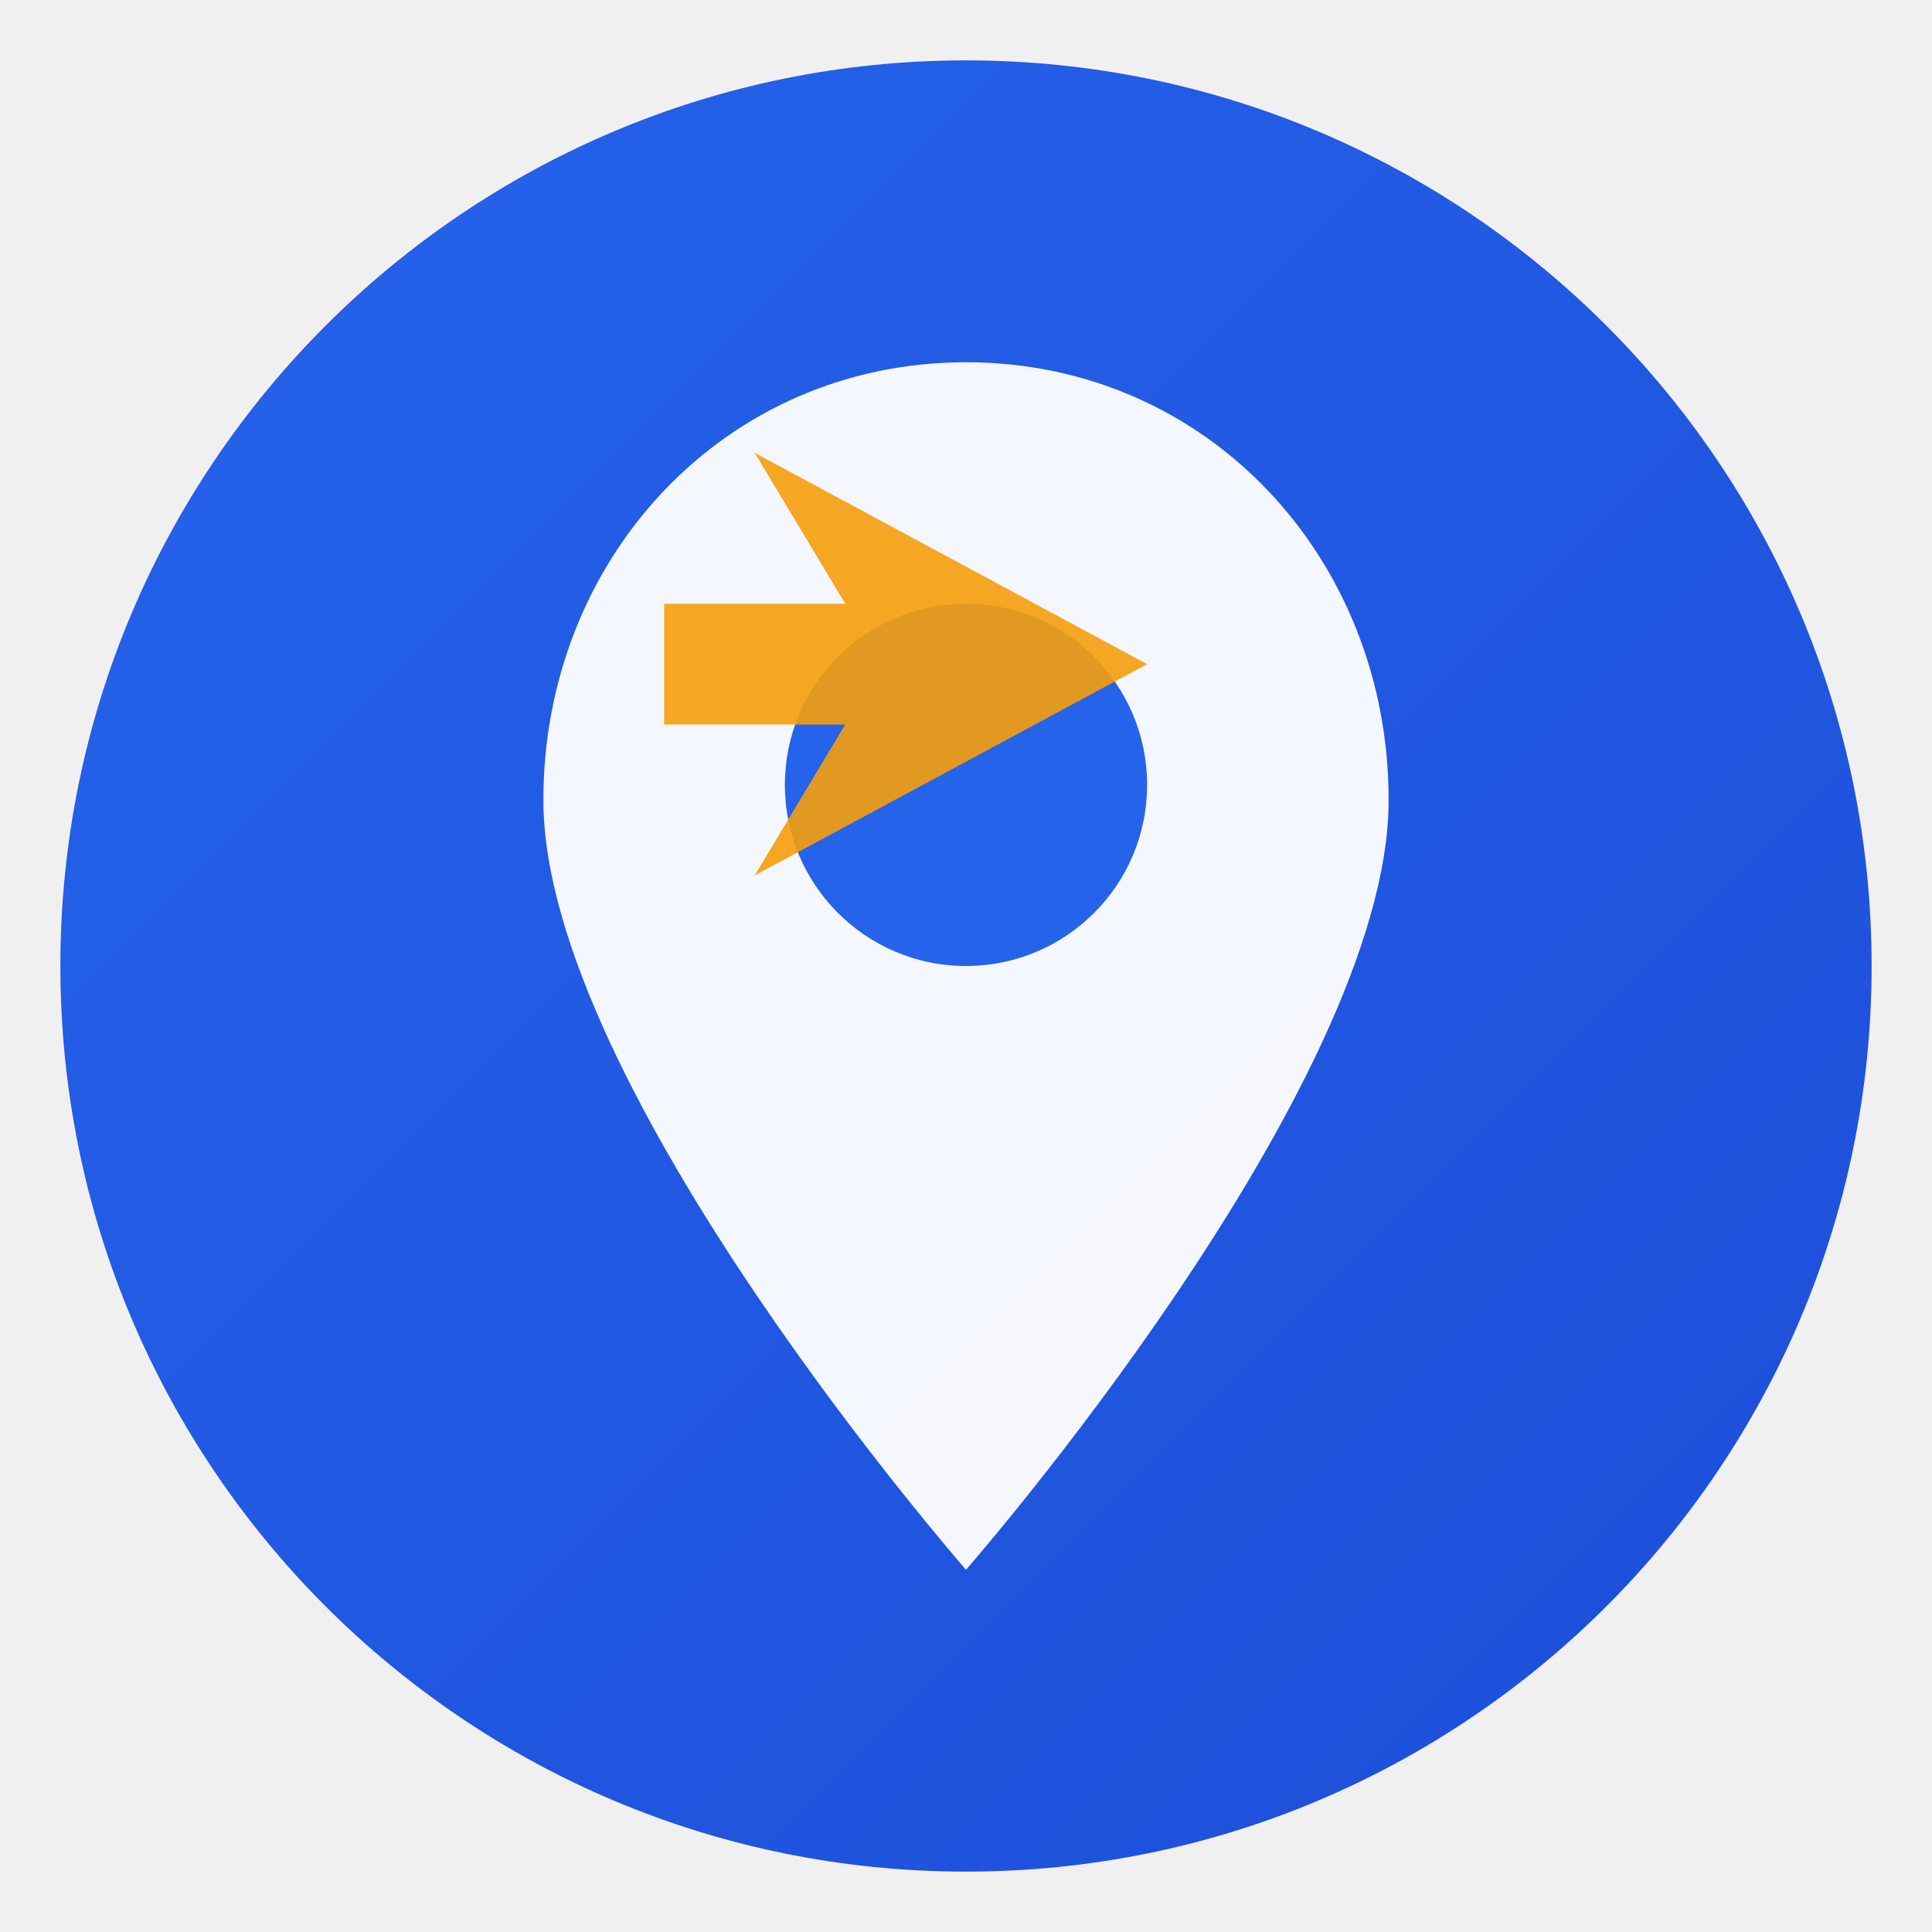
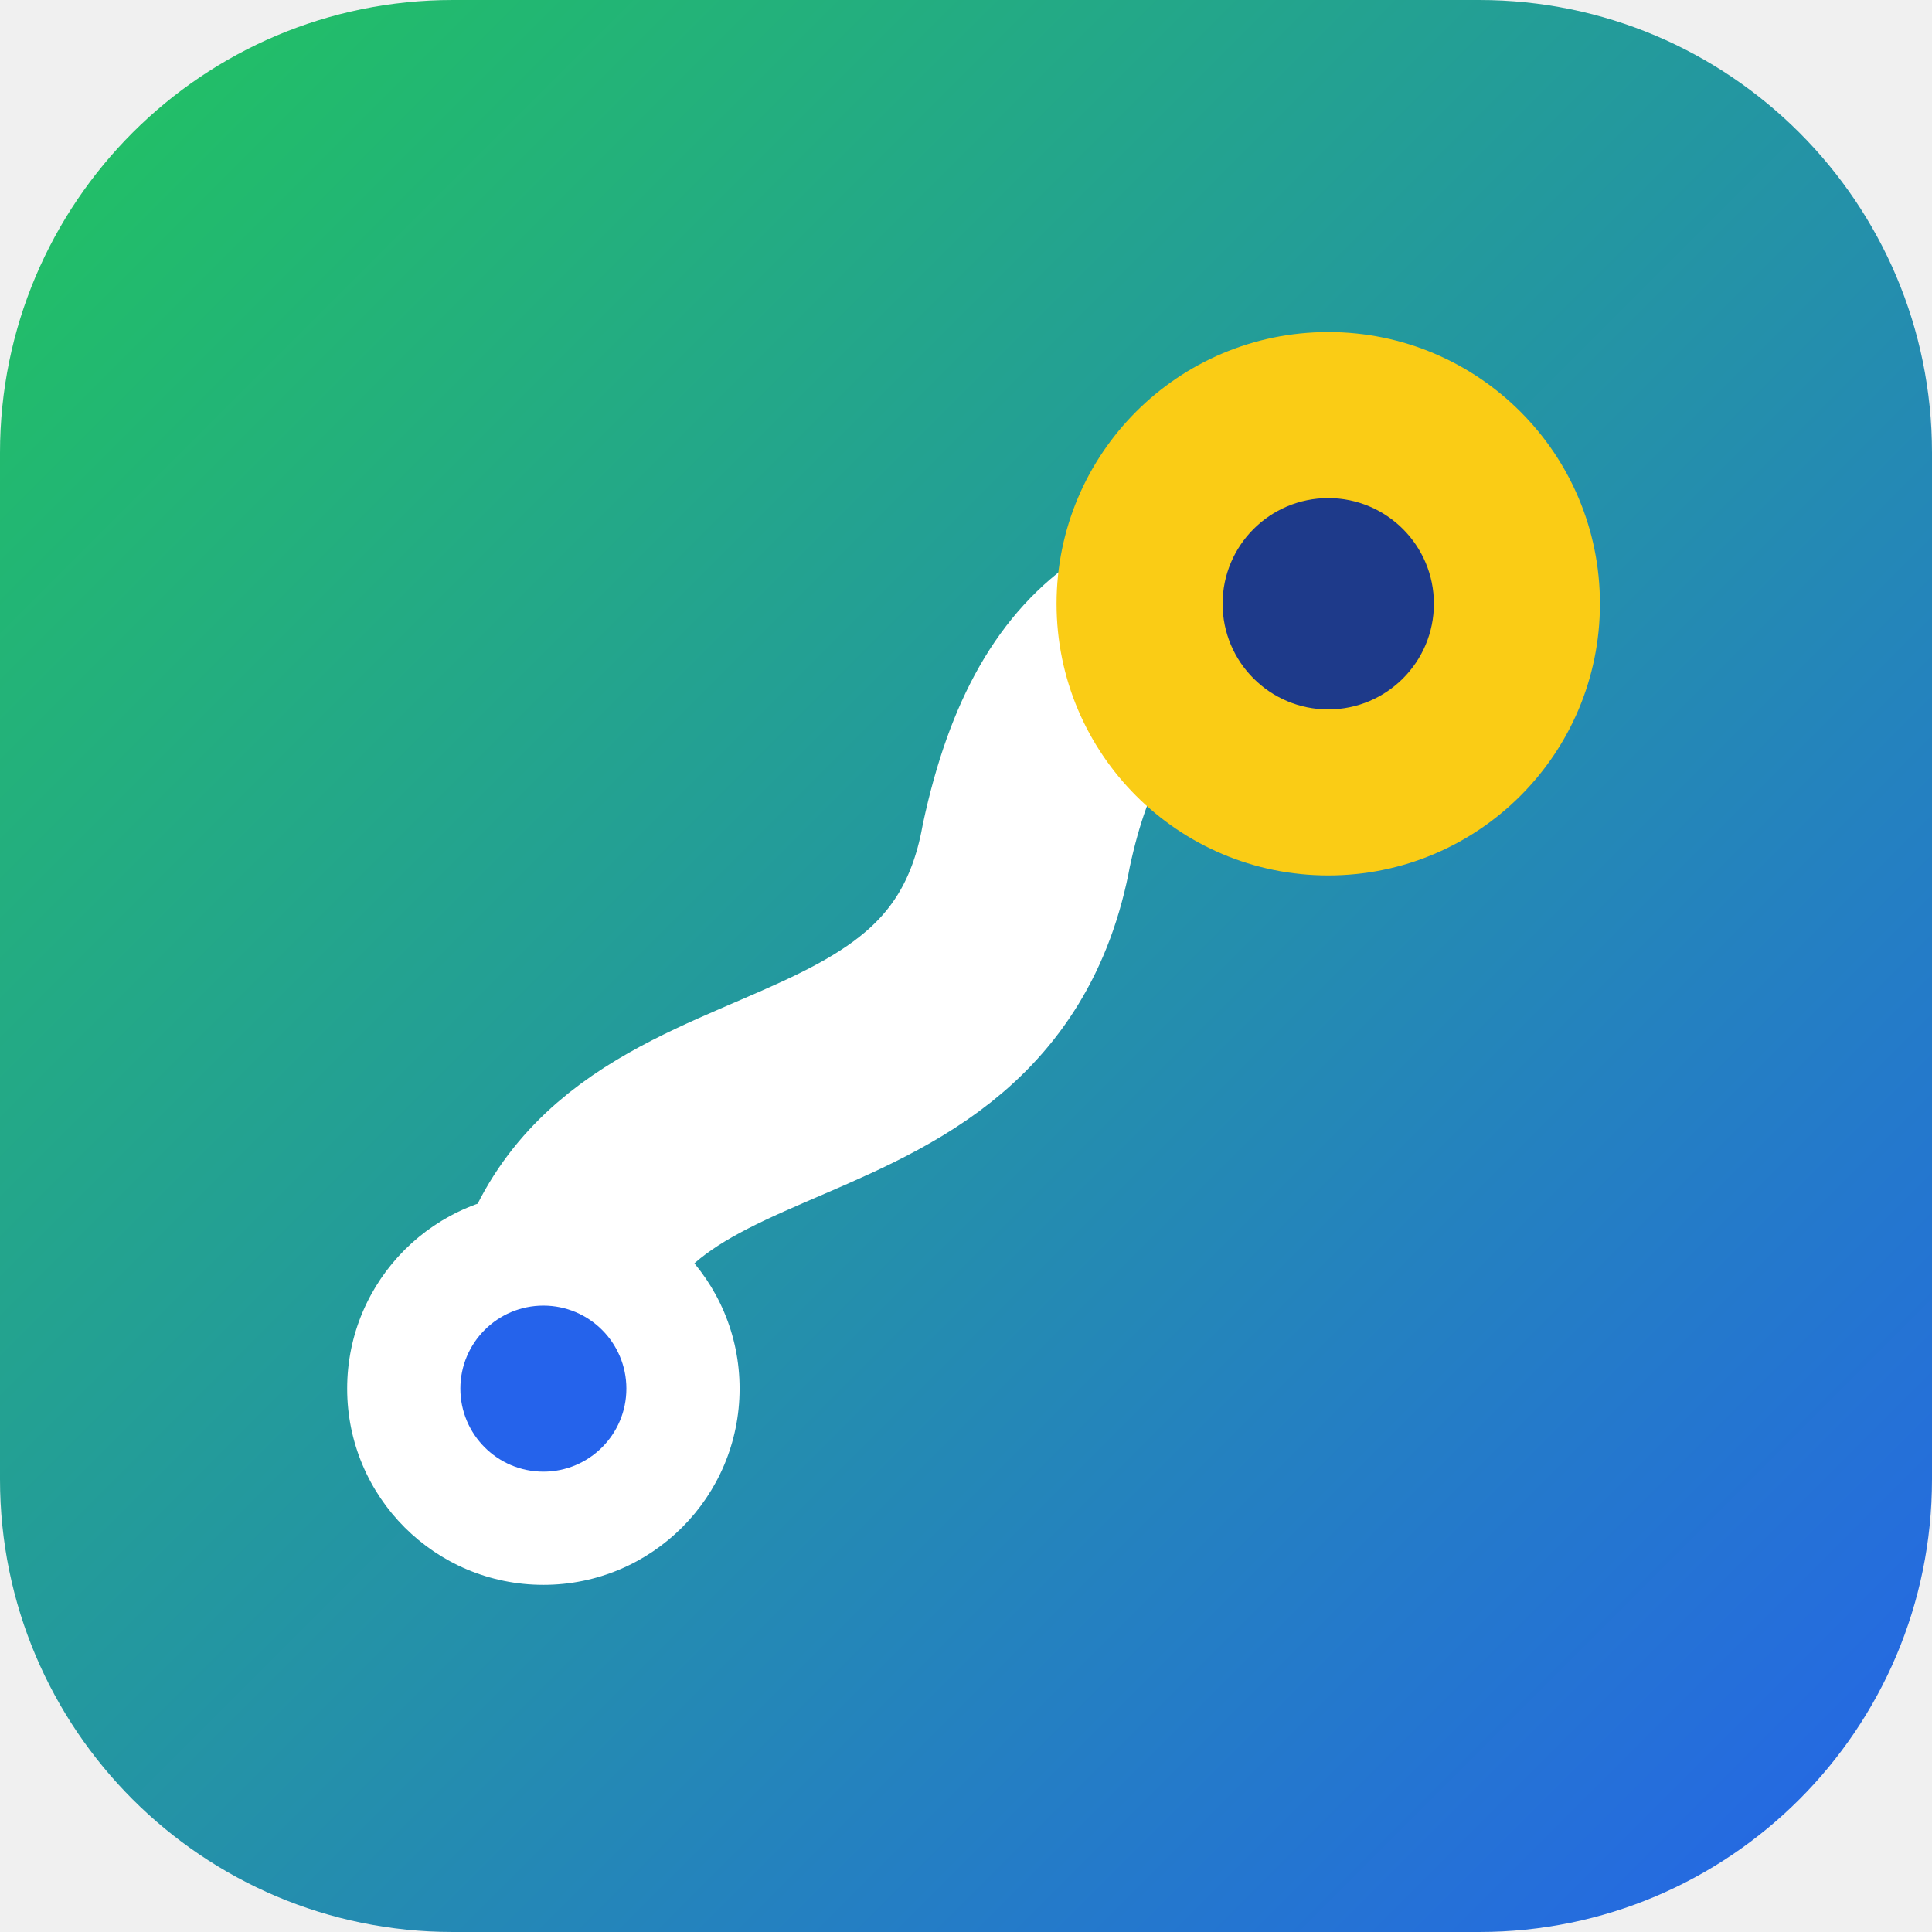
- <svg xmlns="http://www.w3.org/2000/svg" viewBox="0 0 64 64" width="64" height="64">
+ <svg xmlns="http://www.w3.org/2000/svg" viewBox="0 0 64 64" width="64" height="64" role="img" aria-label="RotaGo">
  <defs>
-     <linearGradient id="bg" x1="0%" y1="0%" x2="100%" y2="100%">
-       <stop offset="0%" style="stop-color:#2563eb" />
-       <stop offset="100%" style="stop-color:#1d4ed8" />
+     <linearGradient id="rg-bg" x1="0%" y1="0%" x2="100%" y2="100%">
+       <stop offset="0%" stop-color="#22c55e" />
+       <stop offset="100%" stop-color="#2563eb" />
    </linearGradient>
  </defs>
-   <circle cx="32" cy="32" r="30" fill="url(#bg)" />
-   <path d="M32 12 C24 12 18 18.5 18 26.5 C18 36 32 52 32 52 C32 52 46 36 46 26.5 C46 18.5 40 12 32 12Z" fill="white" opacity="0.95" />
-   <circle cx="32" cy="26" r="6" fill="#2563eb" />
-   <path d="M22 20 L28 20 L25 15 L38 22 L25 29 L28 24 L22 24Z" fill="#f59e0b" opacity="0.9" />
+   <rect width="64" height="64" rx="15" fill="url(#rg-bg)" />
+   <path d="M18 46 C18 34 32 39 34 28 C35.5 21 39 20 44 20" fill="none" stroke="#ffffff" stroke-width="7" stroke-linecap="round" stroke-linejoin="round" />
+   <circle cx="18" cy="46" r="6.5" fill="#ffffff" />
+   <circle cx="18" cy="46" r="2.75" fill="#2563eb" />
+   <circle cx="44" cy="20" r="9" fill="#facc15" />
+   <circle cx="44" cy="20" r="3.5" fill="#1e3a8a" />
</svg>
